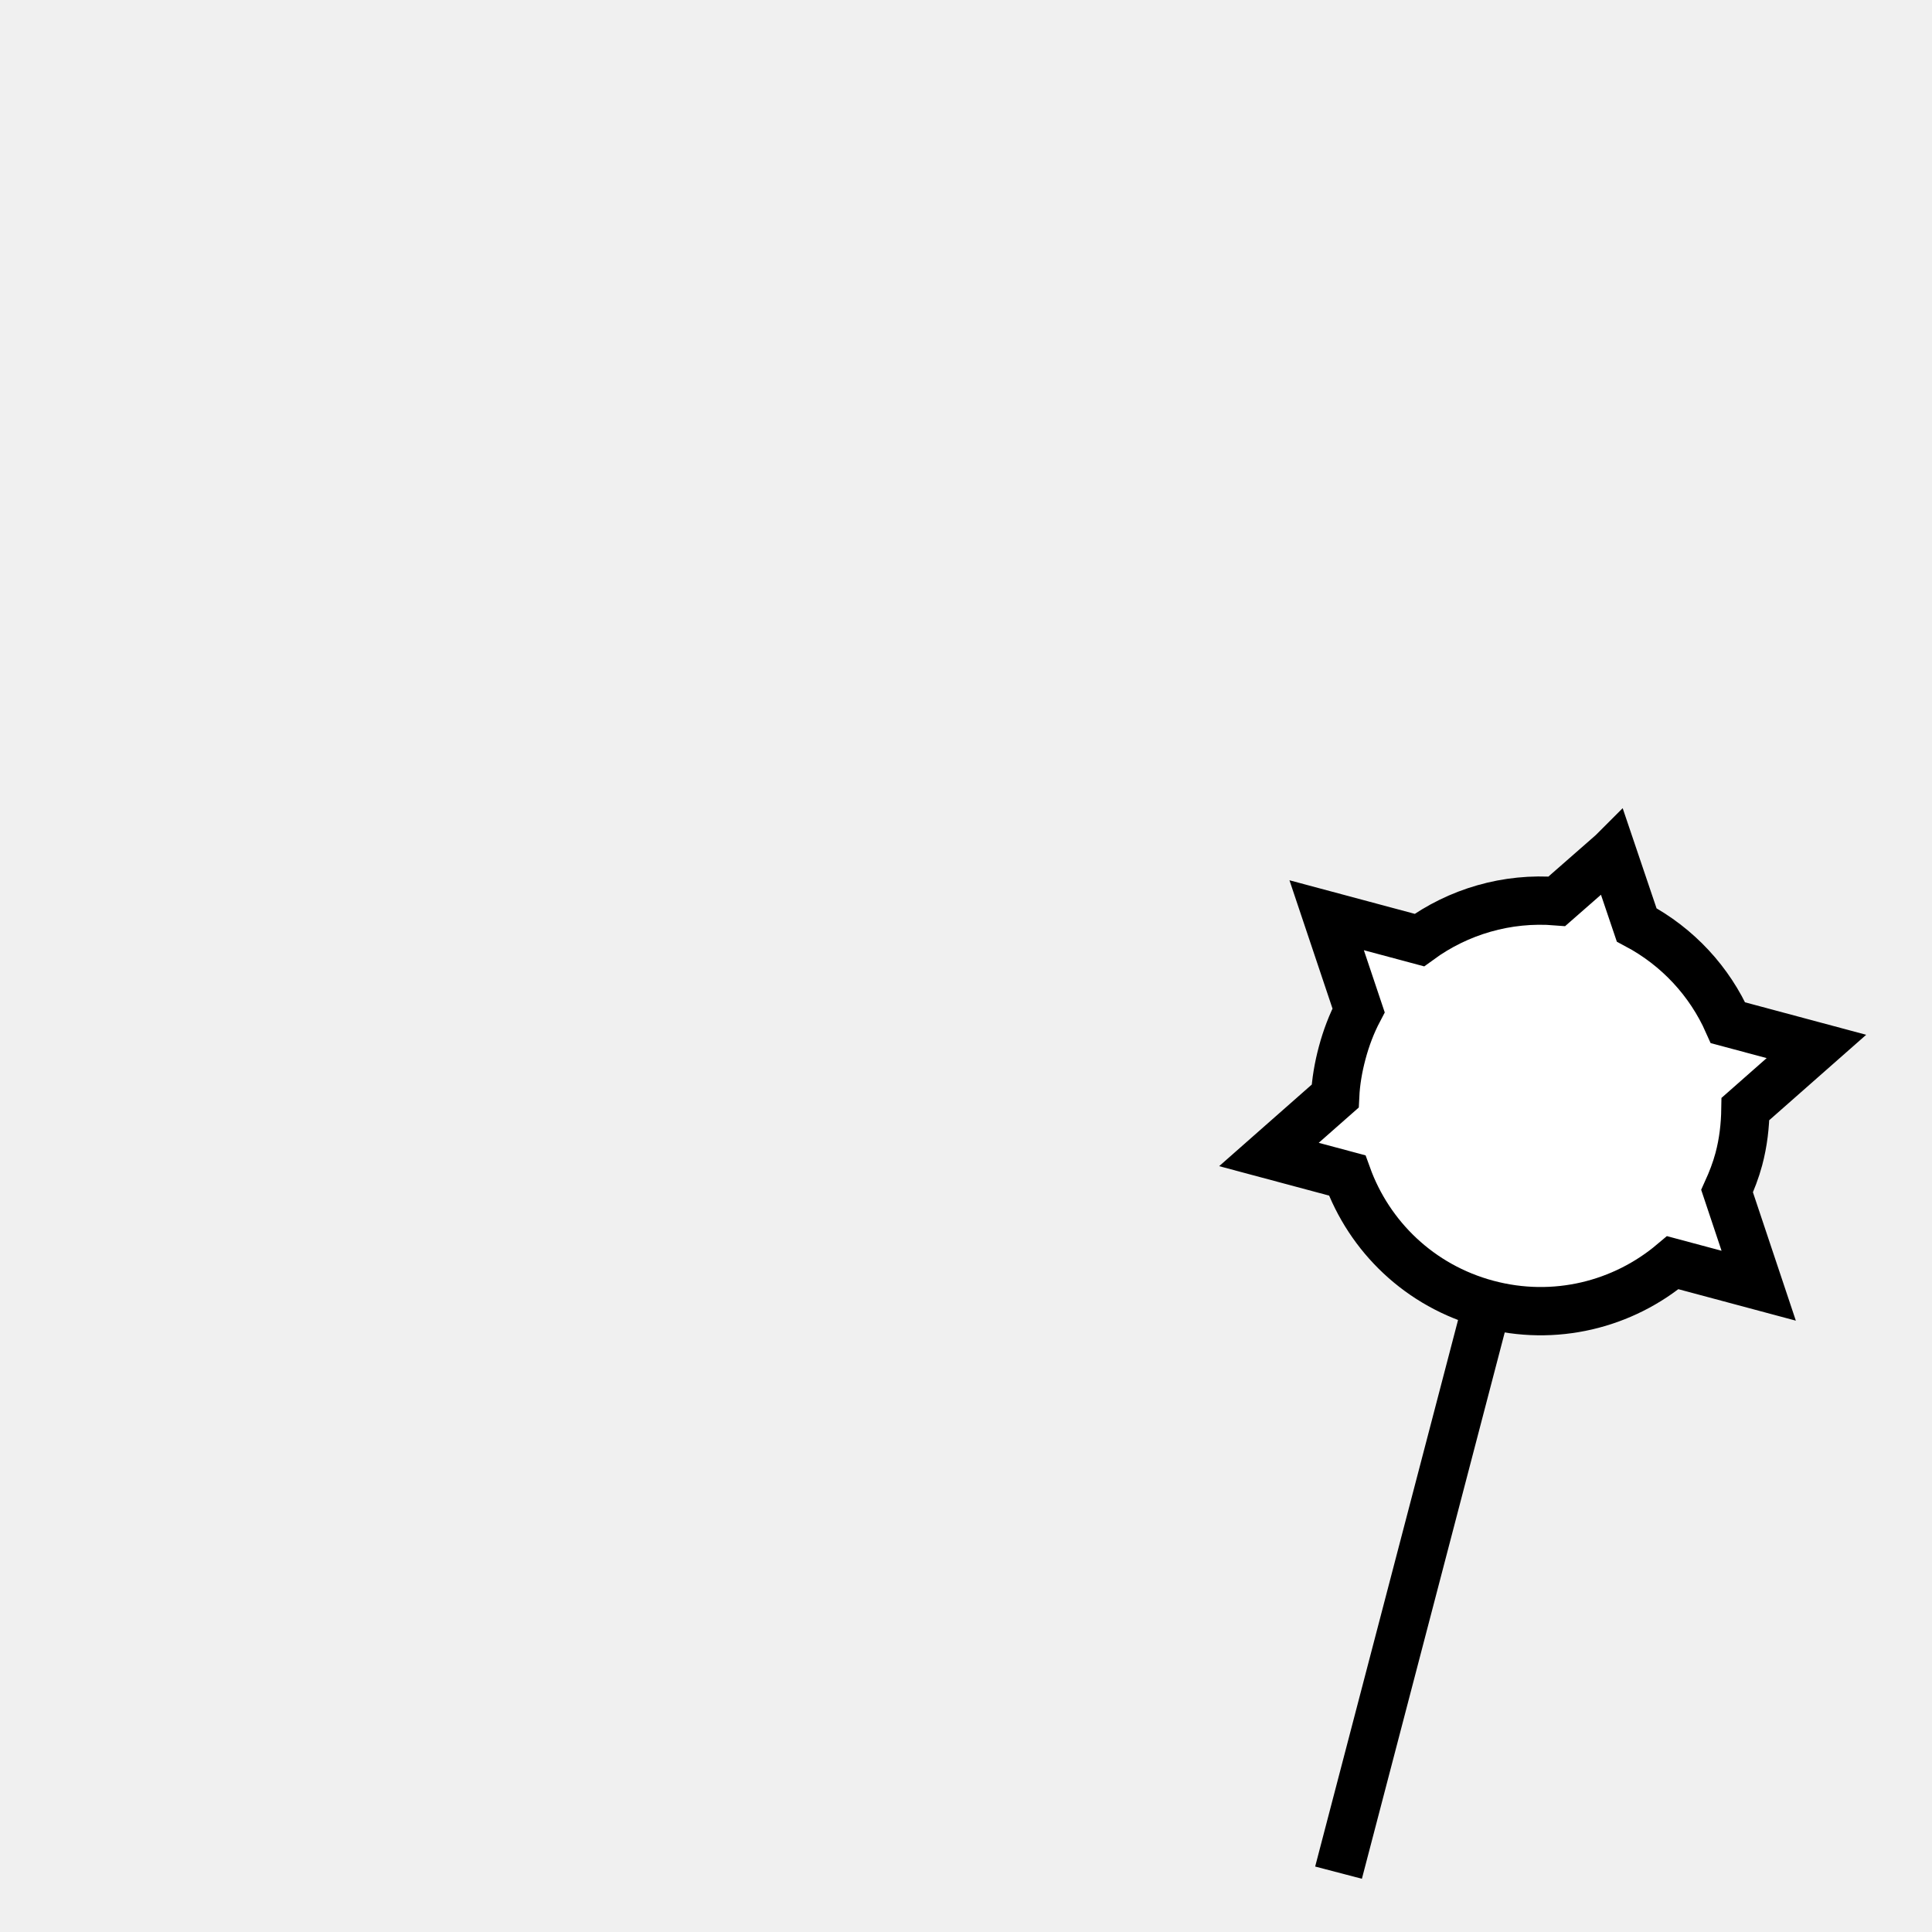
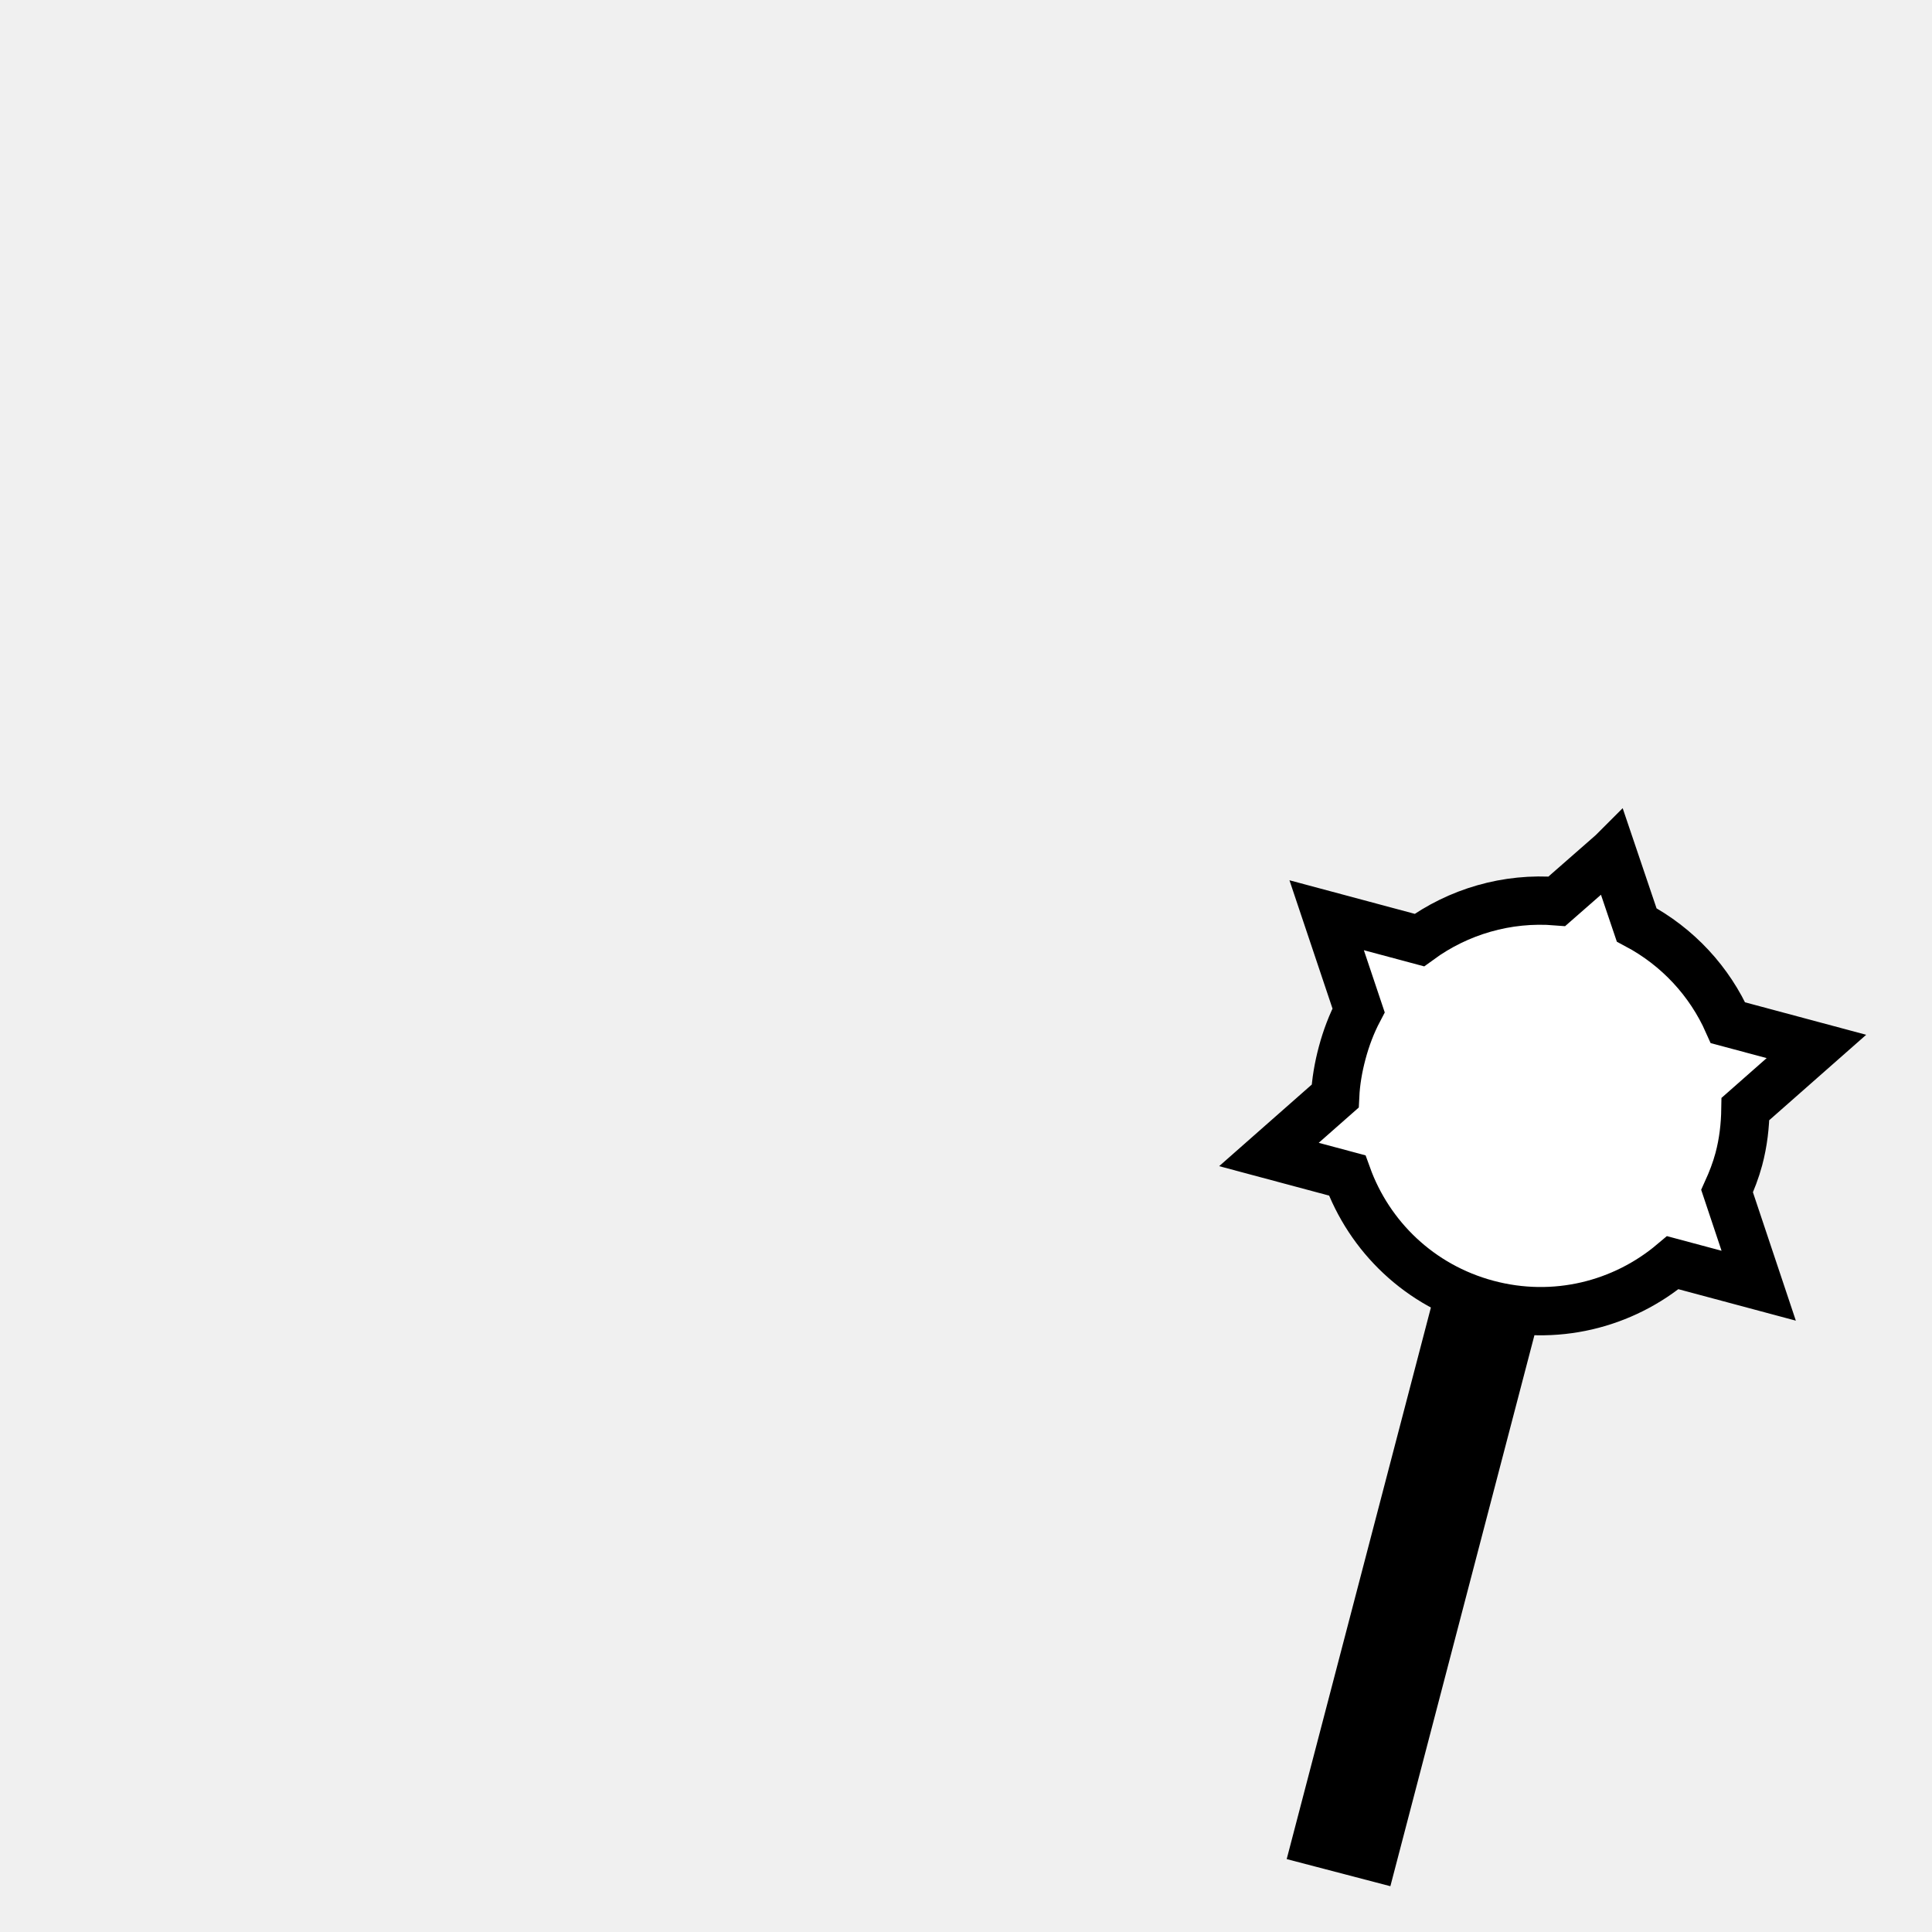
<svg xmlns="http://www.w3.org/2000/svg" width="100%" height="100%" viewBox="0 0 90 90" id="svg2" version="1.1" class="simple-mace-right" data-z="1200" data-slots="right-weapon" data-tags="right-hand+weapon">
  <defs id="defs4" />
  <g id="layer1" class="mace" transform="translate(0,-962.3597)">
    <path id="path5916-7" d="m 75.103,1002.086 -2.579,2.259 c -2.328,-0.19 -4.593,0.485 -6.406,1.807 l -4.317,-1.157 1.487,4.432 c -0.324,0.617 -0.577,1.28 -0.764,1.981 -0.18,0.673 -0.295,1.345 -0.327,2.014 l -3.085,2.718 3.644,0.976 c 1.026,2.846 3.38,5.151 6.524,5.993 3.144,0.843 6.335,0.023 8.646,-1.928 l 4.001,1.072 -1.473,-4.407 c 0.215,-0.474 0.408,-0.968 0.547,-1.488 0.209,-0.78 0.296,-1.565 0.308,-2.337 l 3.307,-2.914 -4.119,-1.104 c -0.853,-1.922 -2.335,-3.538 -4.255,-4.558 l -1.137,-3.361 z" style="fill:#ffffff;fill-opacity:1;stroke:#000000;stroke-width:2.25;stroke-miterlimit:4;stroke-opacity:1;stroke-dasharray:none" />
-     <path id="path5929-5" d="m 69.278,1023.111 -6.924,26.484" style="fill:none;stroke:#000000;stroke-width:2.25;stroke-linecap:butt;stroke-linejoin:miter;stroke-miterlimit:4;stroke-opacity:1;stroke-dasharray:none" />
+     <path id="path5929-5" d="m 69.278,1023.111 -6.924,26.484" style="fill:none;stroke:#000000;stroke-width:4.992;stroke-linecap:butt;stroke-linejoin:miter;stroke-miterlimit:4;stroke-opacity:1;stroke-dasharray:none" />
  </g>
</svg>
